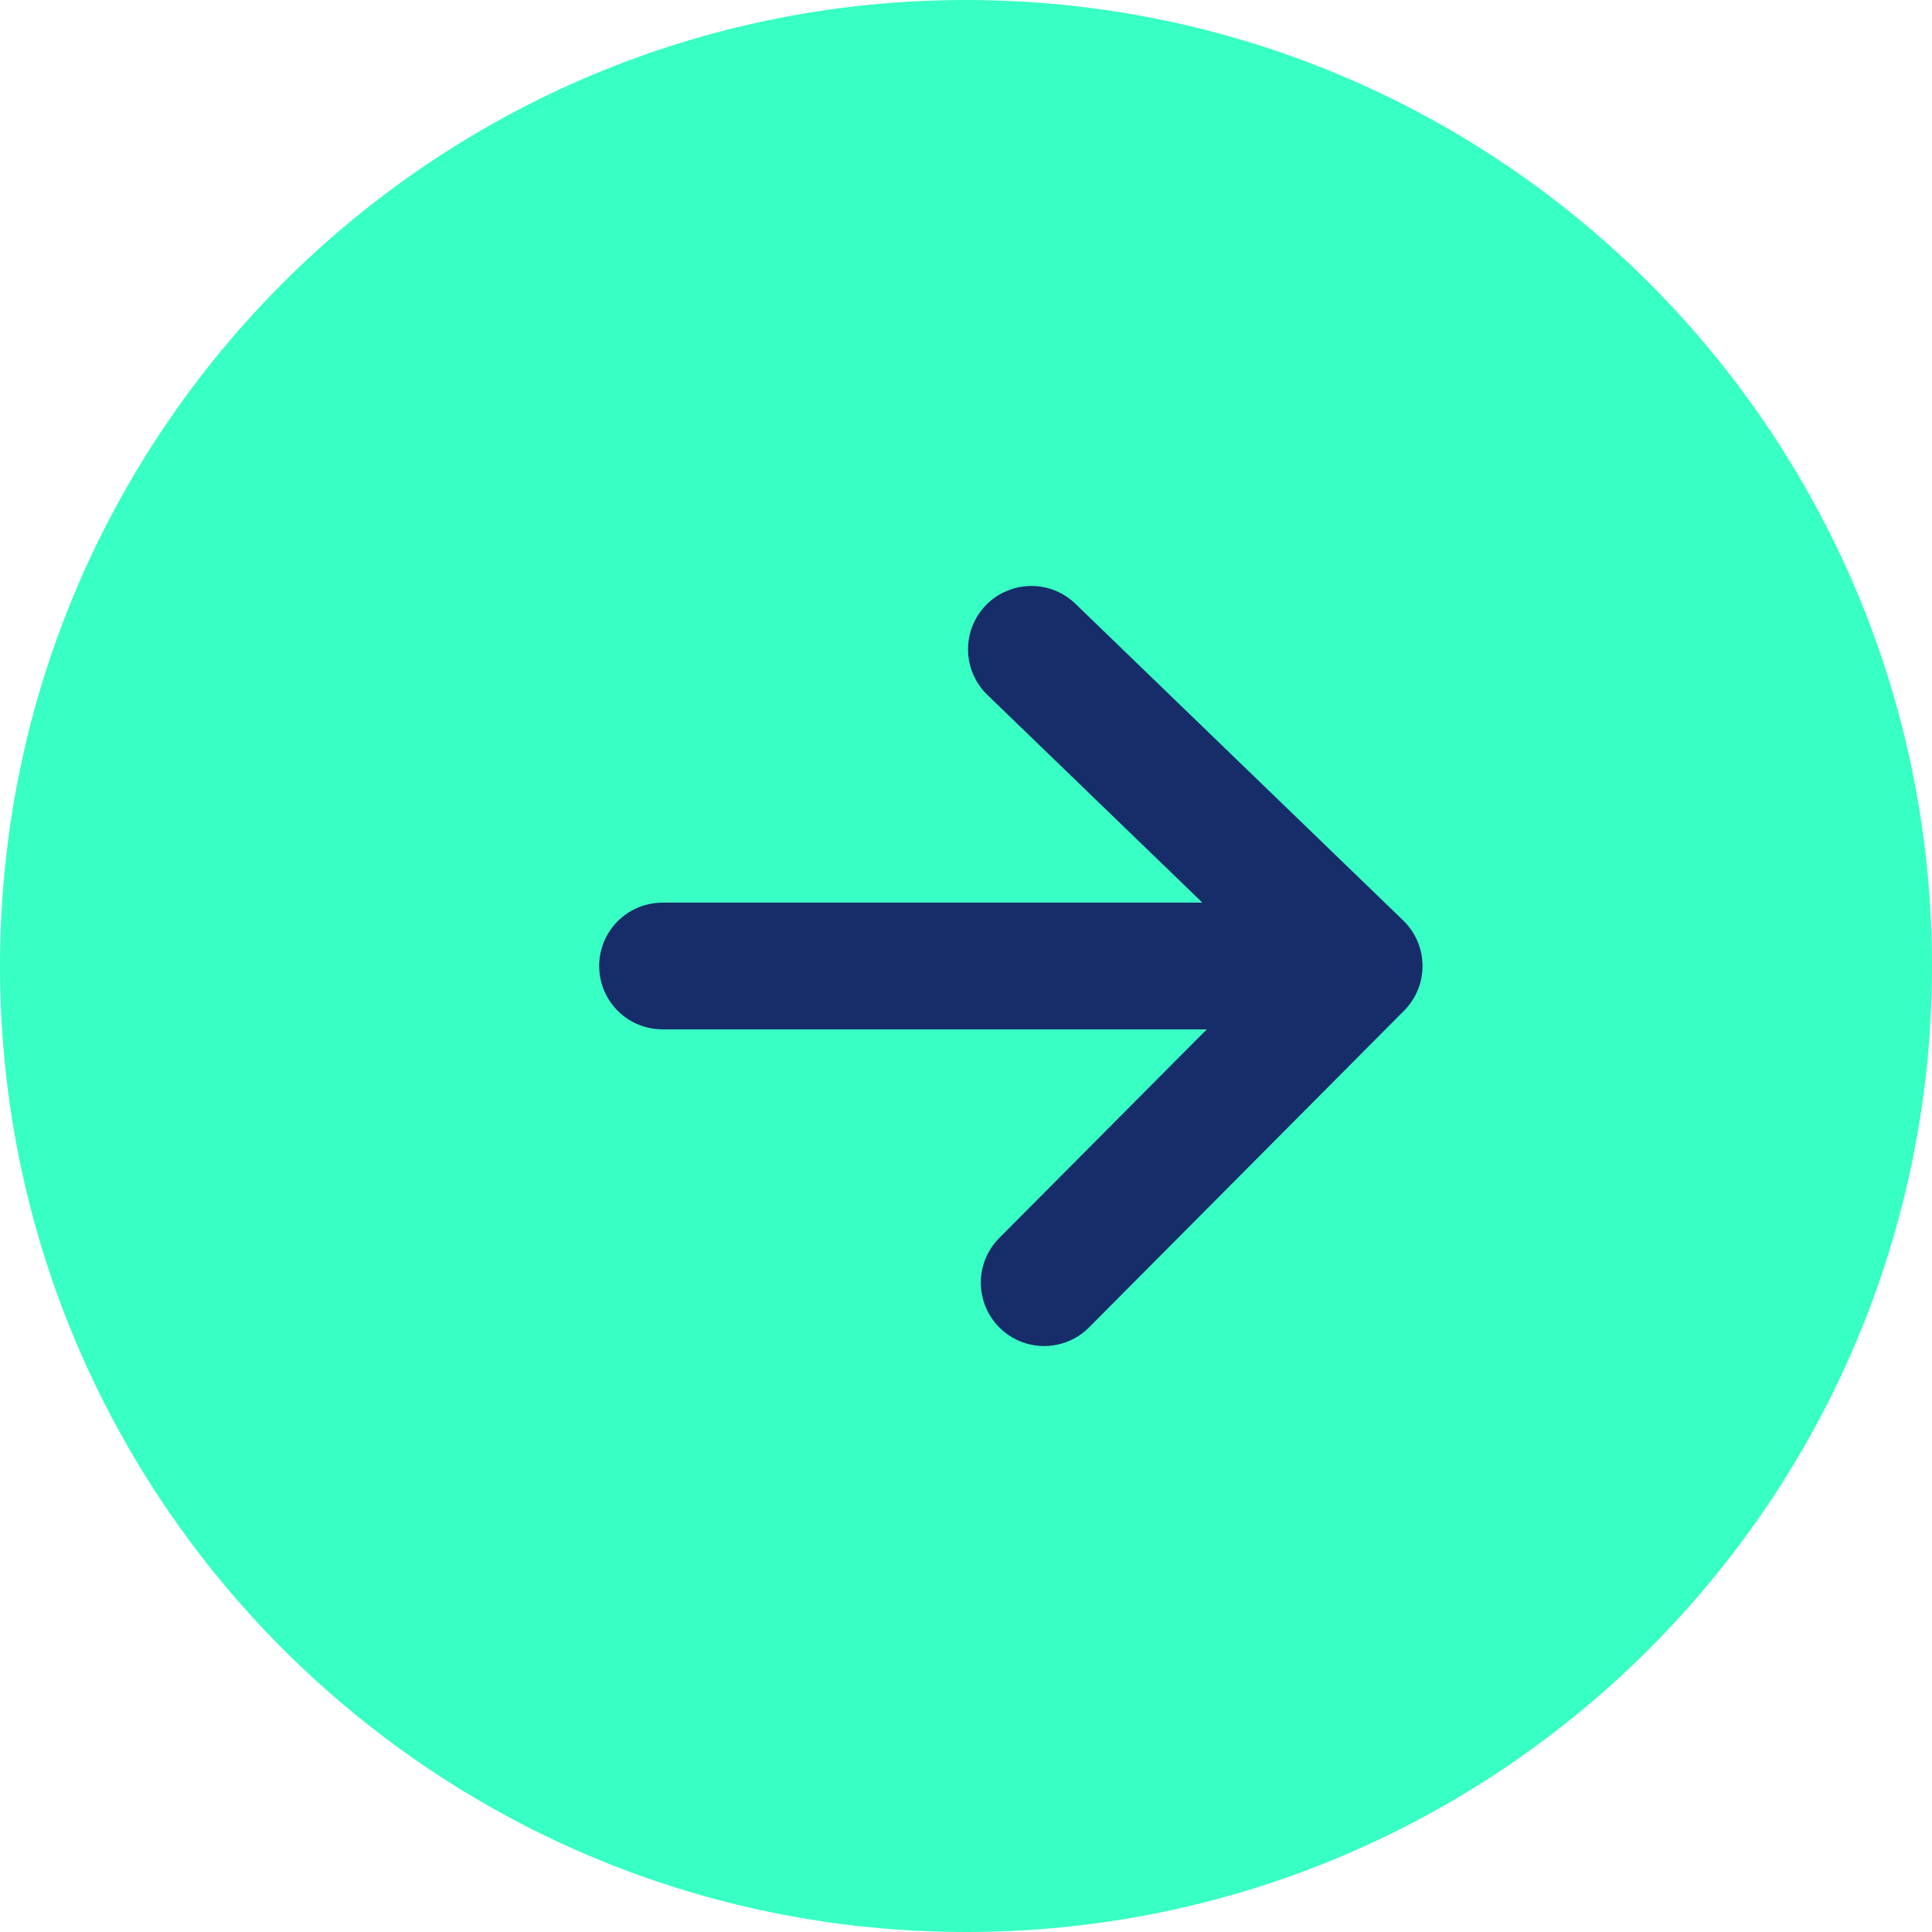
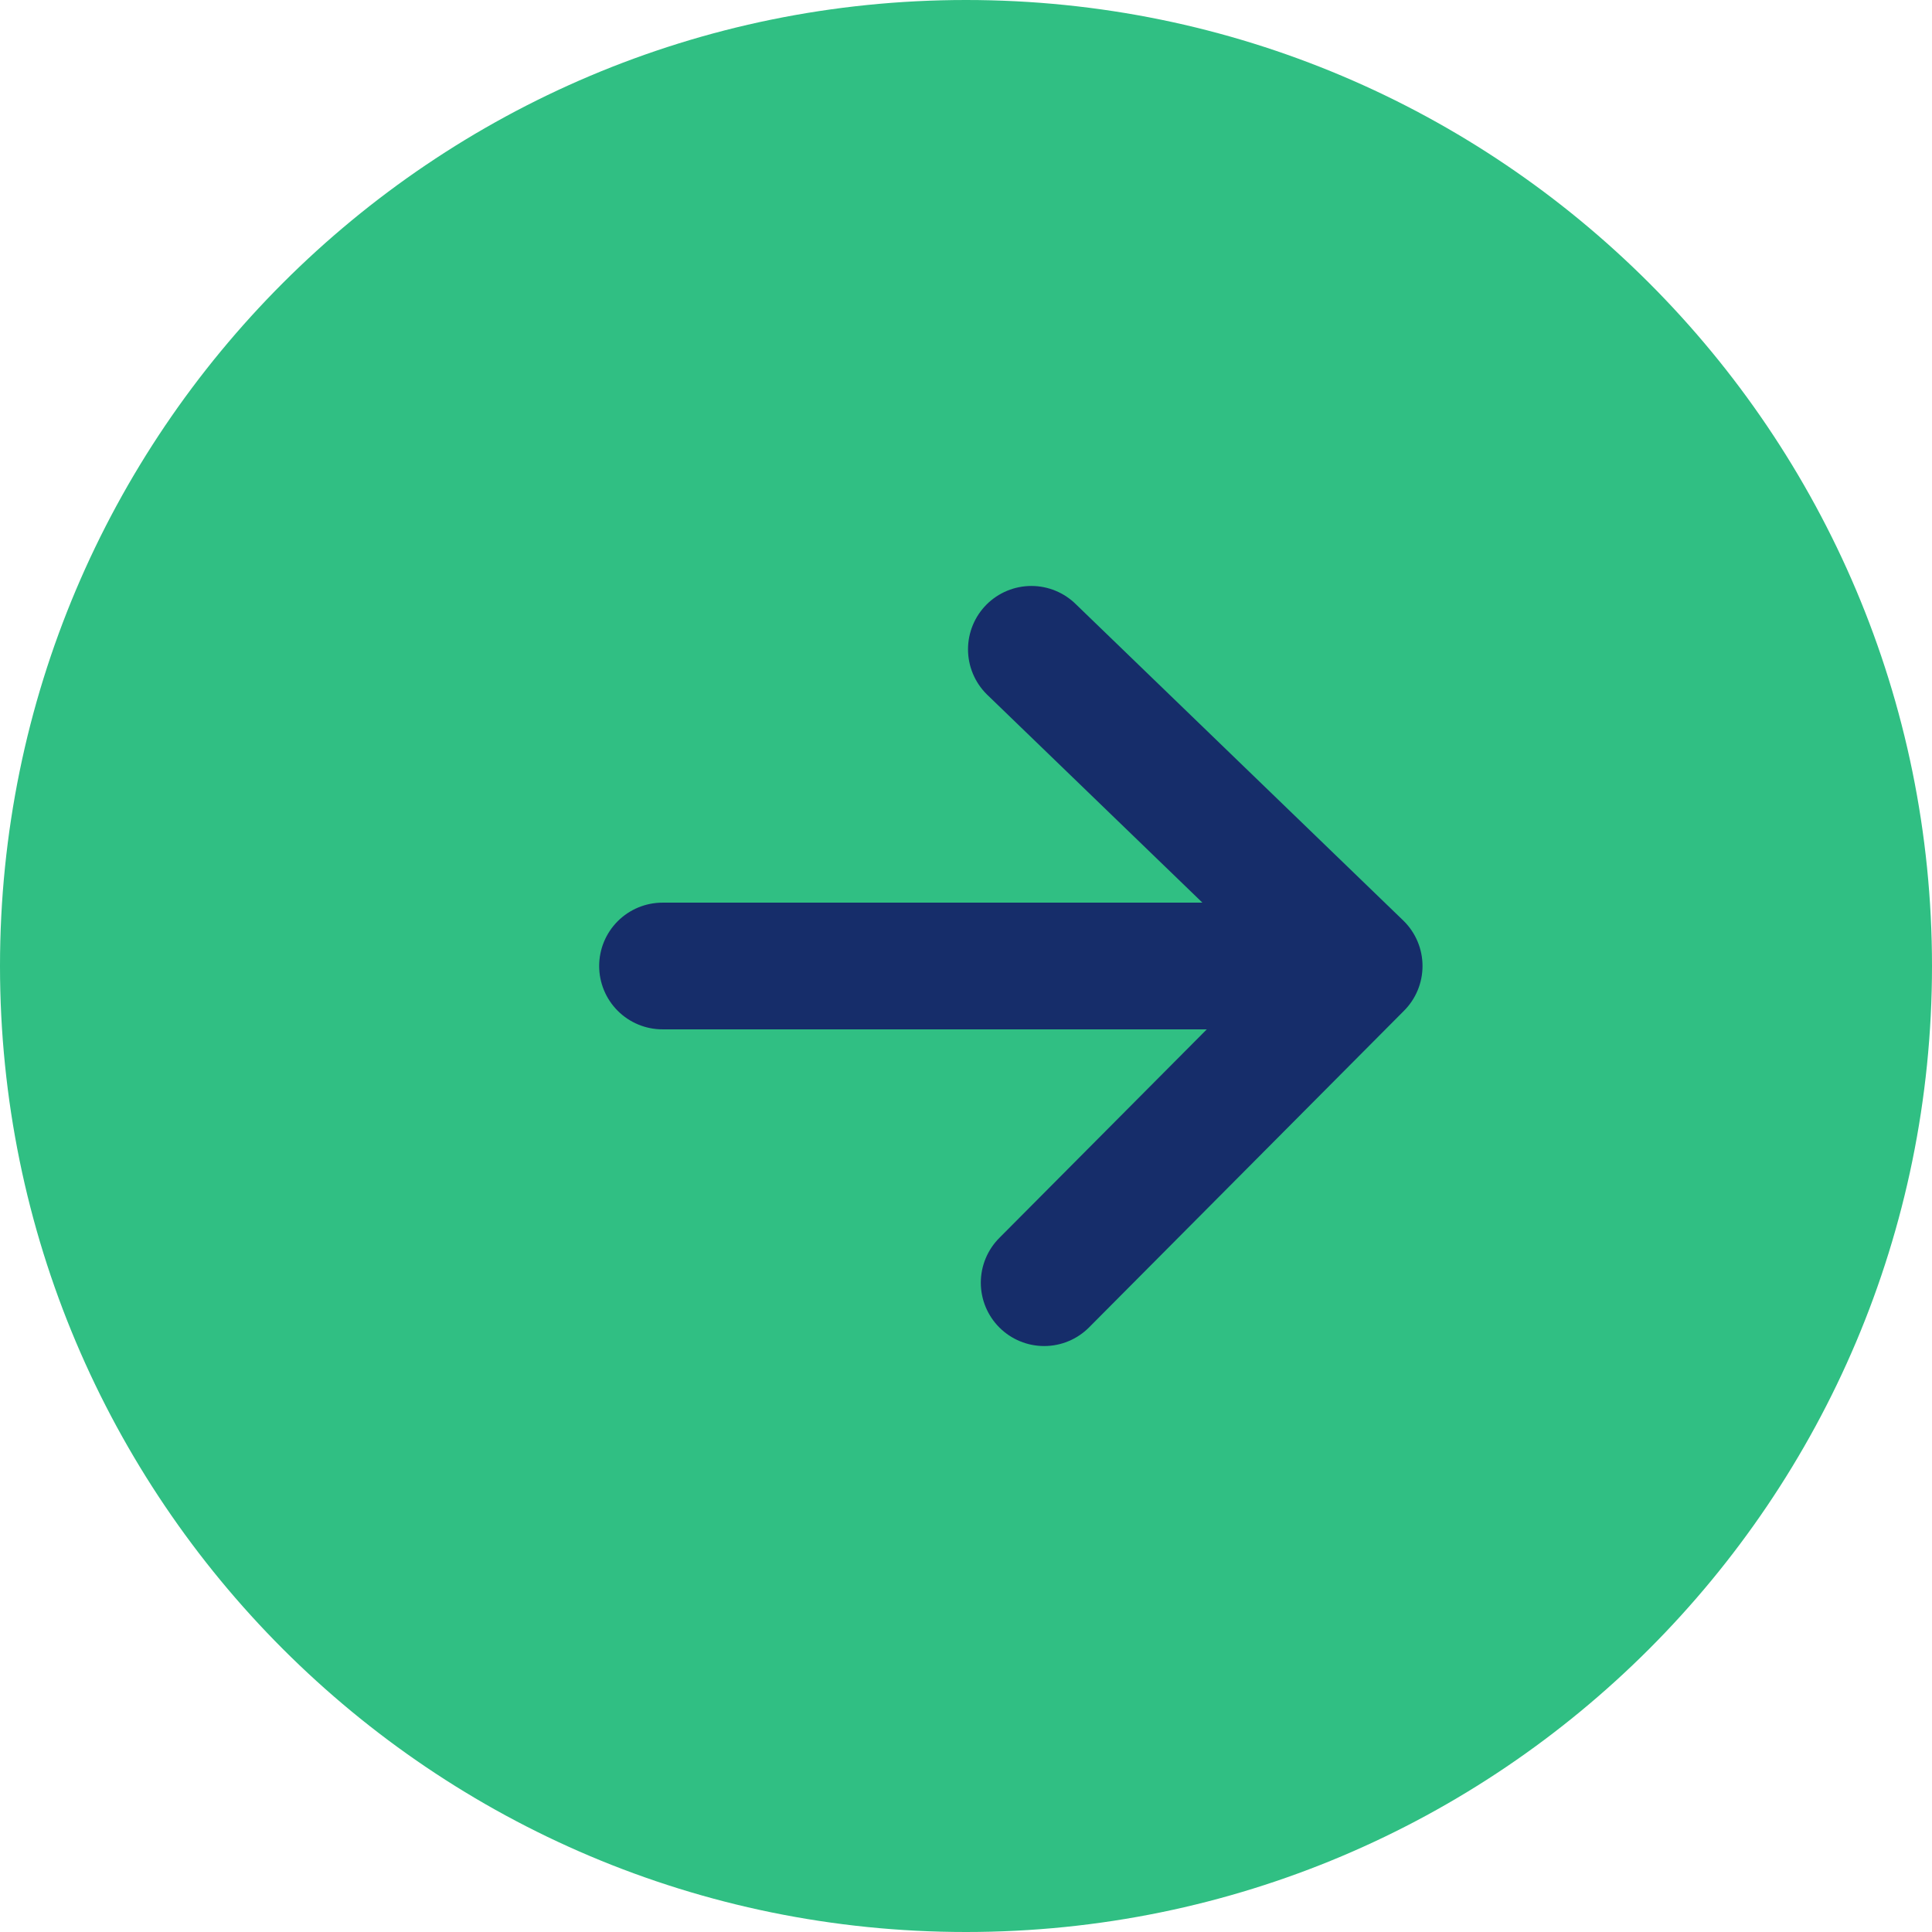
<svg xmlns="http://www.w3.org/2000/svg" width="24" height="24" viewBox="0 0 24 24" fill="none">
-   <rect width="24" height="24" rx="12" fill="#38FFC4" />
+   <rect width="24" height="24" rx="12" fill="#30bf83" />
  <path d="M12.971 15.934L16.884 12M16.884 12L12.812 8.066M16.884 12H8.23" stroke="#162D6A" stroke-width="1.574" stroke-linecap="round" stroke-linejoin="round" />
</svg>
